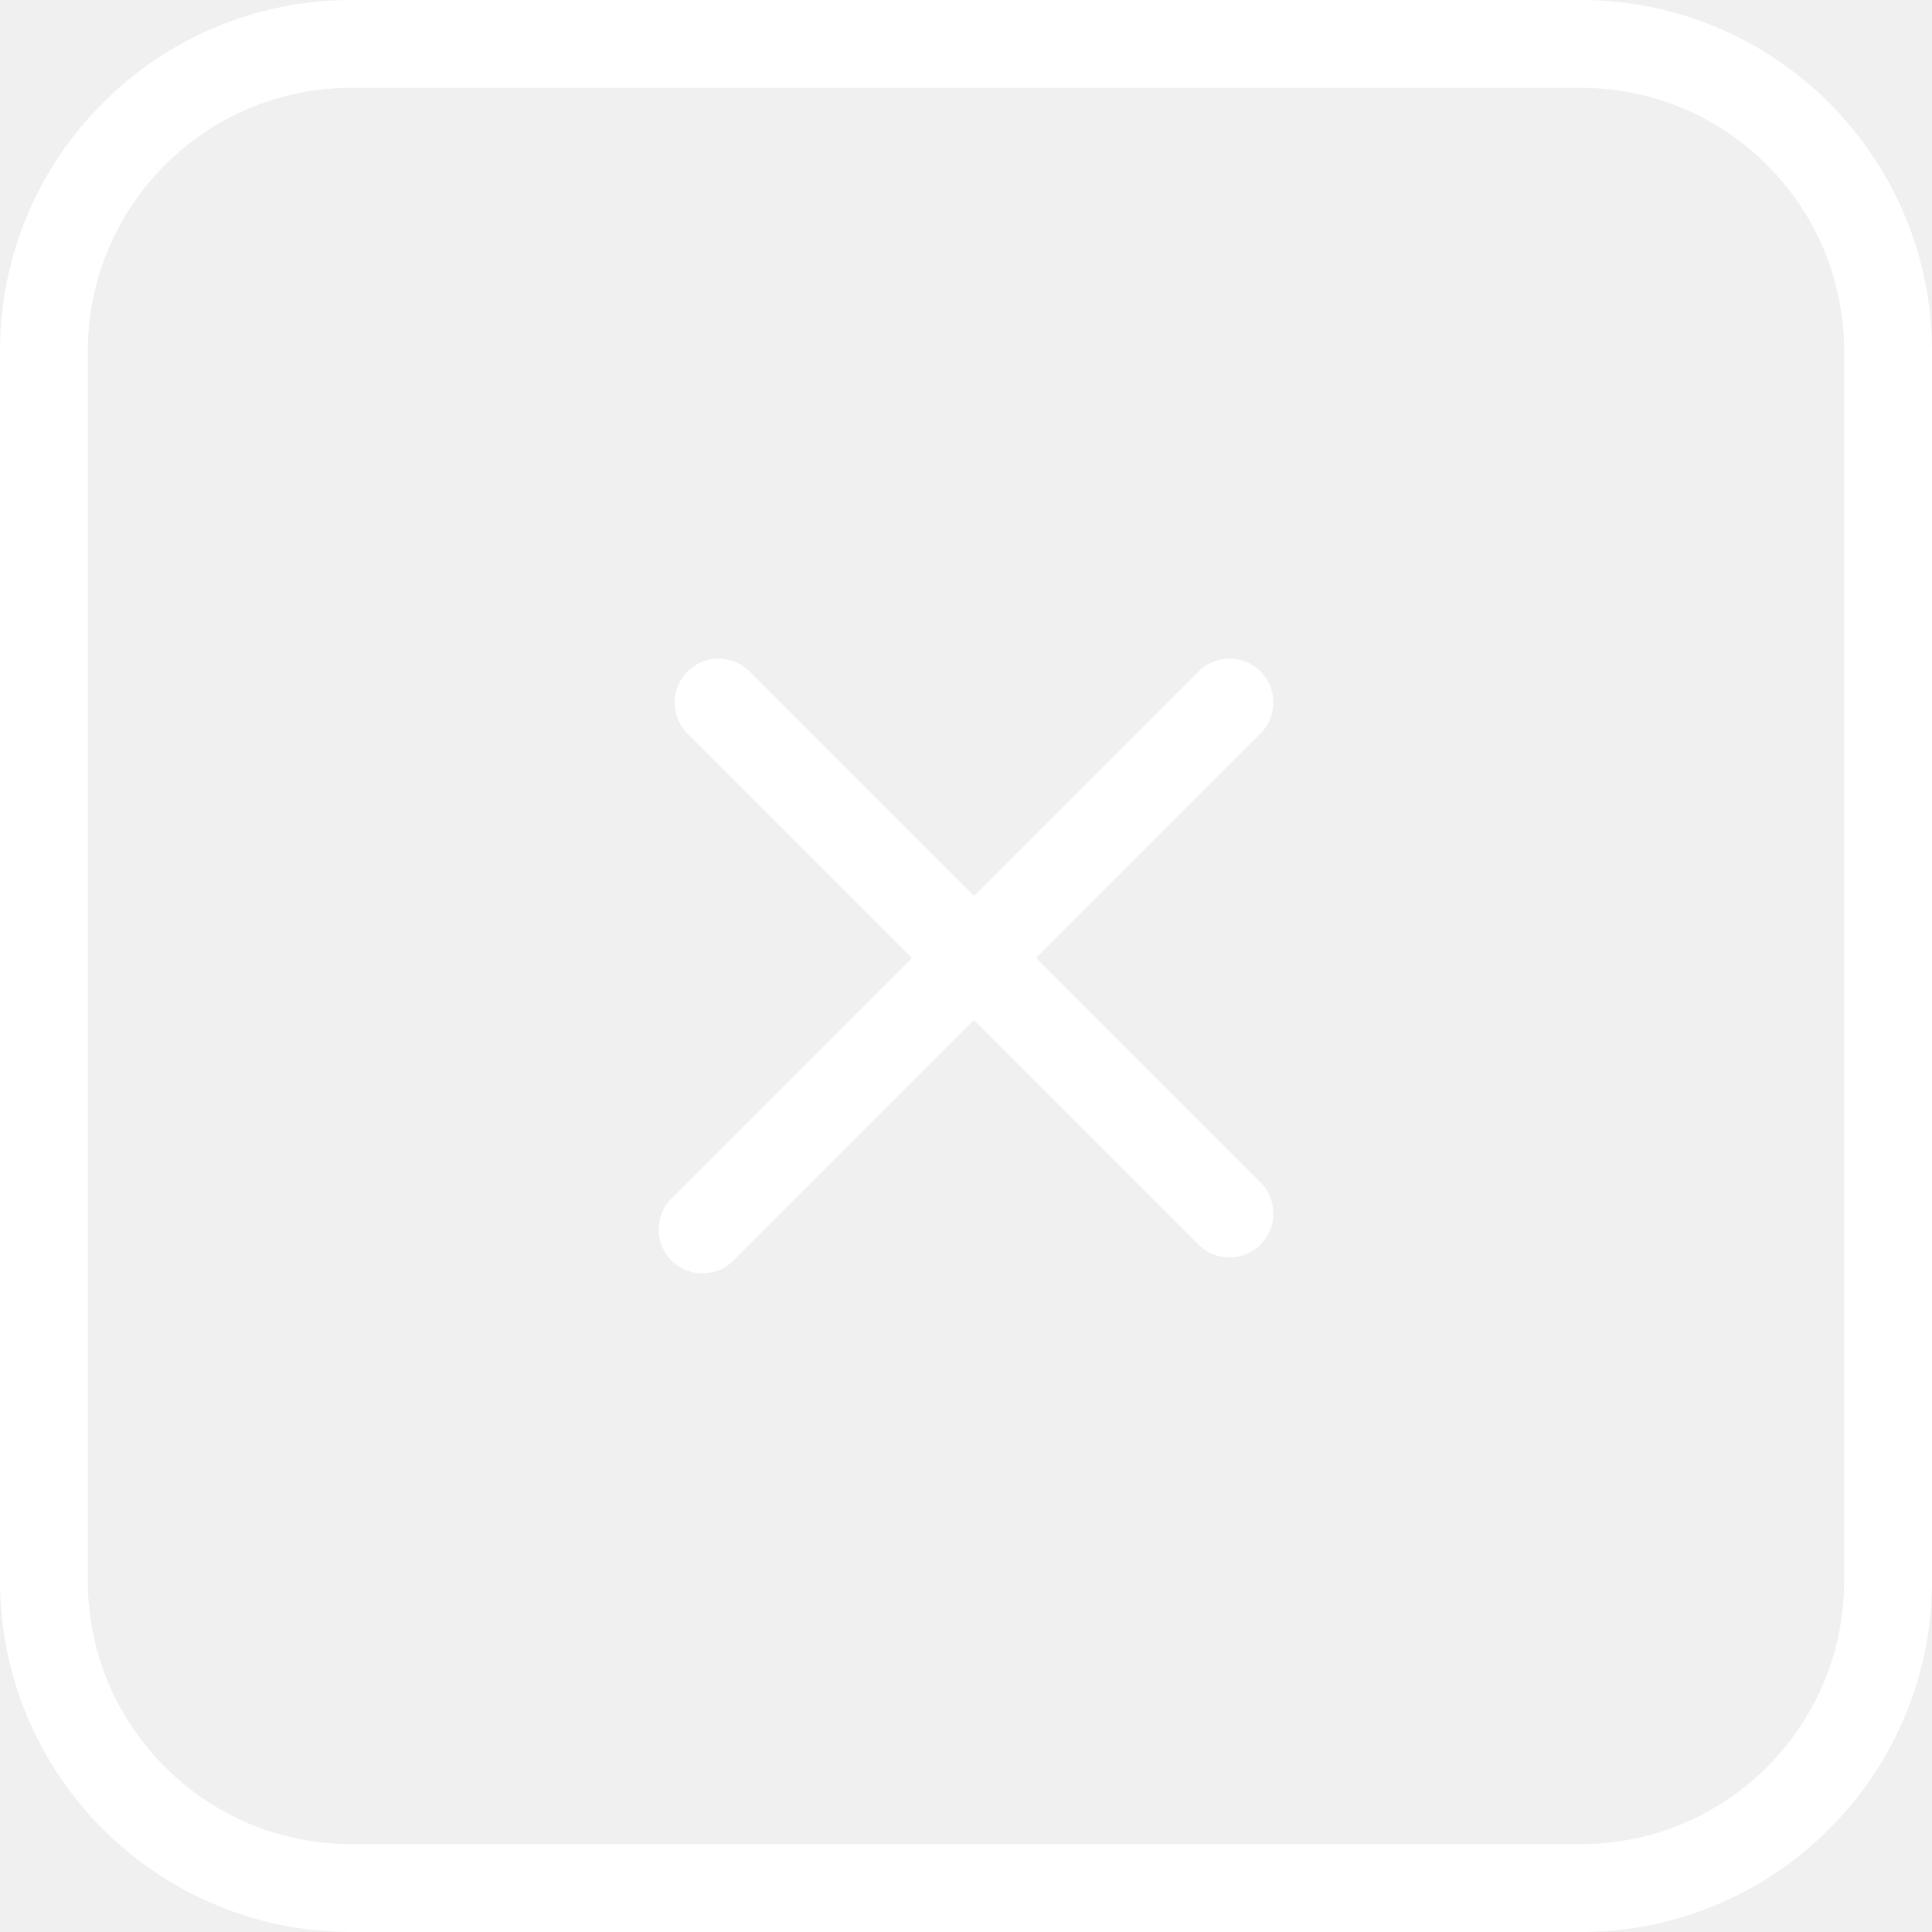
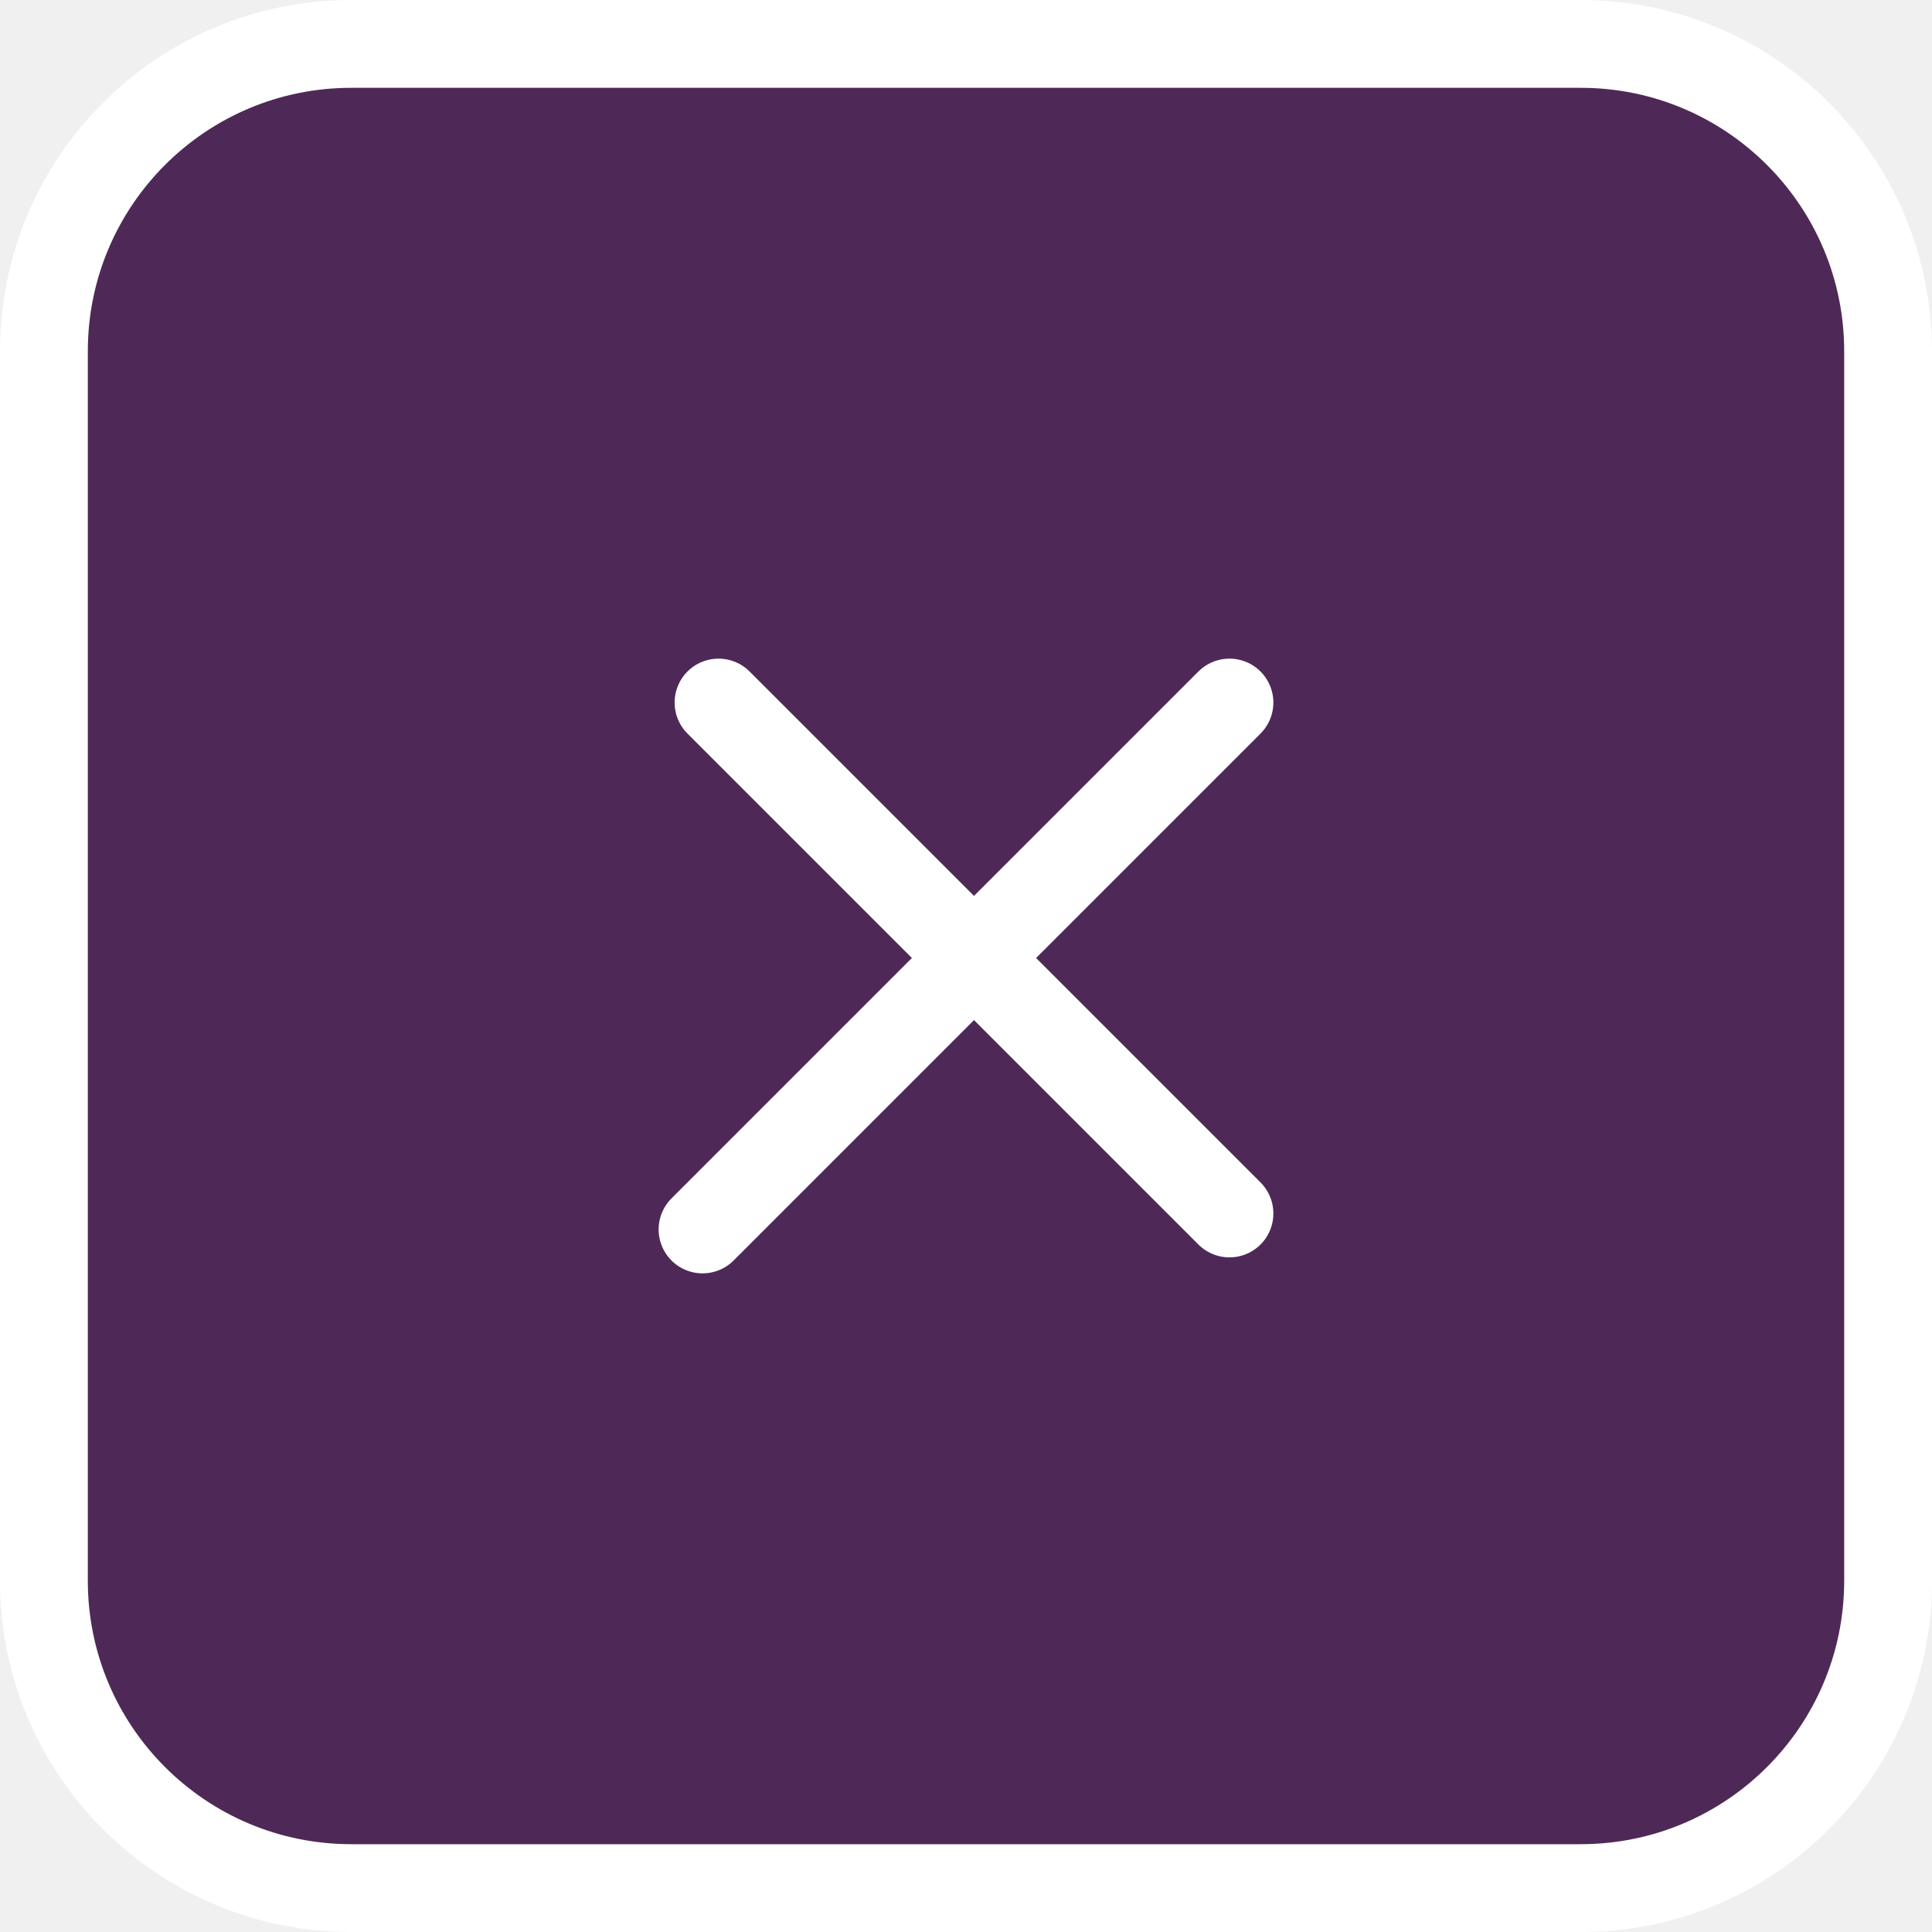
<svg xmlns="http://www.w3.org/2000/svg" width="44" height="44" viewBox="0 0 44 44" fill="none" stroke="#fff">
-   <rect x="1" y="1" width="42" height="42" rx="7" stroke="white" stroke-width="2" />
+   <rect x="1" y="1" width="42" height="42" rx="7" stroke="white" fill="#4e2957" stroke-width="2" />
  <path d="M16 28L28 16" stroke="white" stroke-width="2" stroke-linecap="round" stroke-linejoin="round" />
  <path d="M16.364 16L28 27.636" stroke="white" stroke-width="2" stroke-linecap="round" stroke-linejoin="round" />
</svg>
